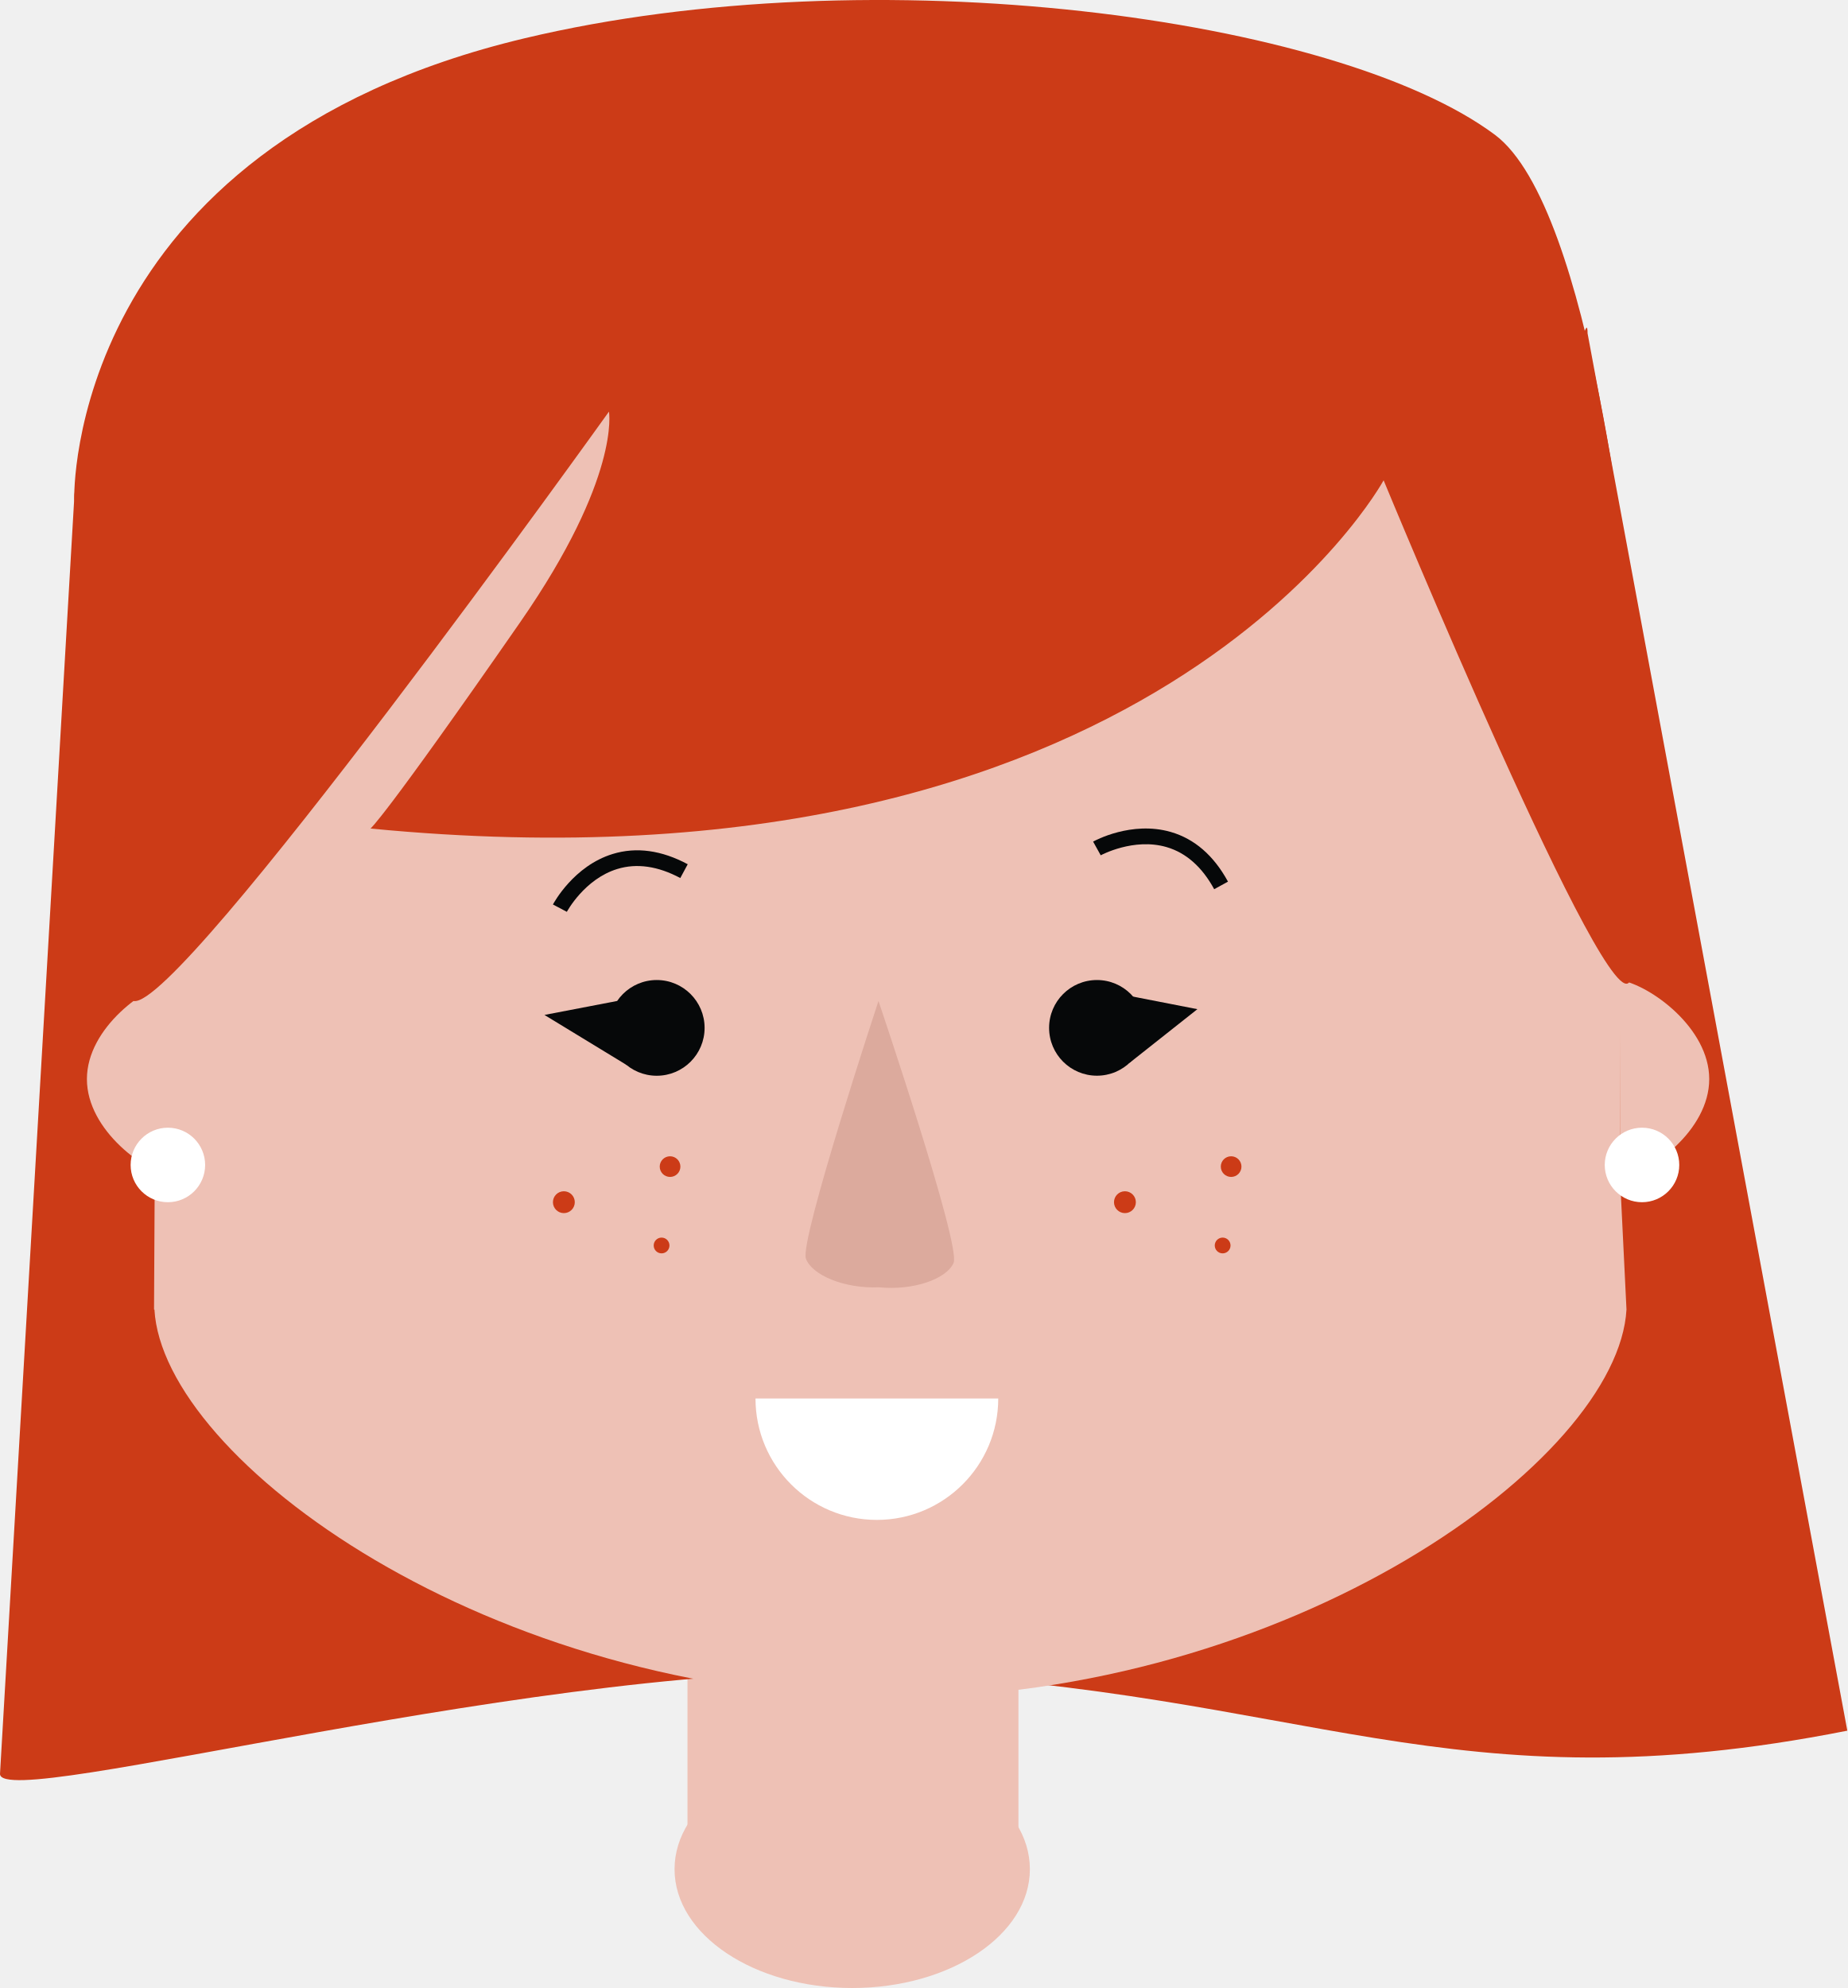
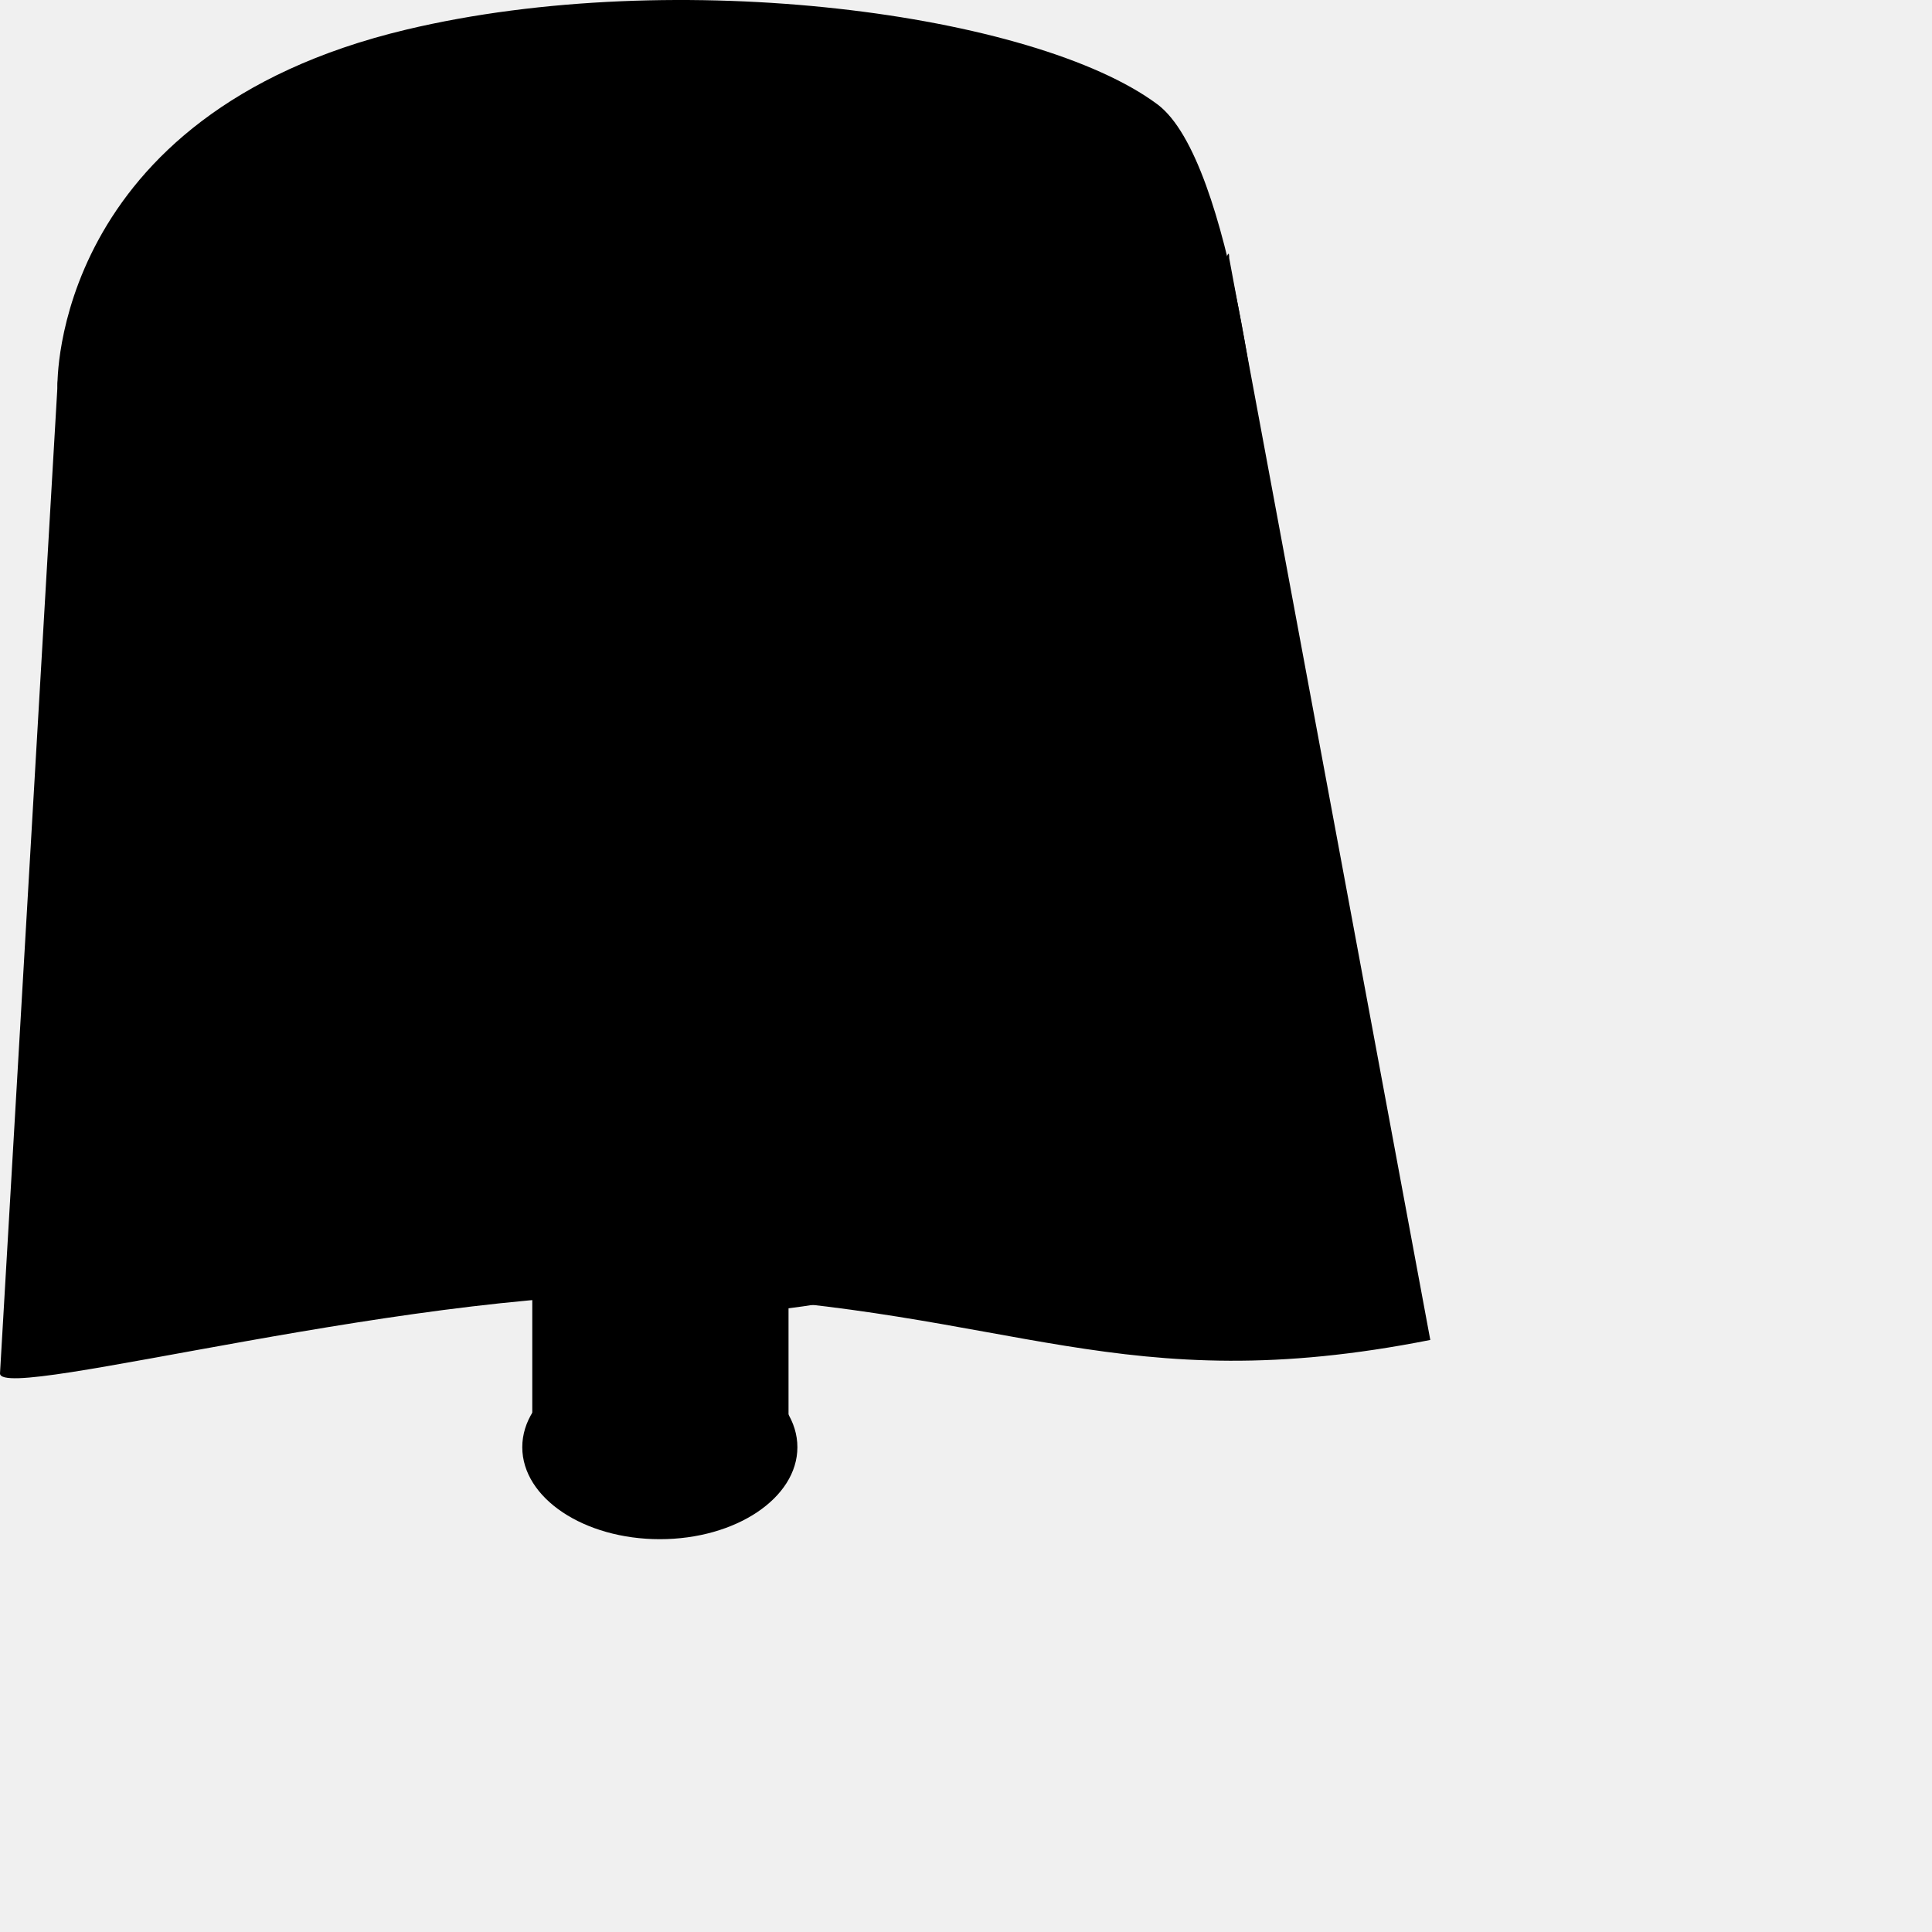
- <svg version="1.1" id="Layer_1" x="0px" y="0px" width="74.032px" height="79.668px" viewbox="0 0 74.032 79.668" enable-background="new 0 0 74.032 79.668">
-   <g>
-     <rect x="27.551" y="63.328" fill="#EEC1B5" width="13.263" height="12.057" />
-     <ellipse fill="#EEC1B5" cx="34.153" cy="74.907" rx="7.12" ry="4.761" />
+ <svg width="100" height="100" viewbox="0 0 74 80" preserveAspectRatio="xMidYMax meet">
+   <path class="hair-1" d="M74.032,69.356c-15.971,3.16-21.634-1.575-38.354-2.329C22.191,66.419,0,72.64,0,71.089l2.975-51.115c0-1.551,1.792-1.255,3.728-1.255h53.807c1.938,0,3.113-6.909,3.113-5.358L74.032,69.356z" />
+   <g class="skin-1">
+     <path d="M64.995,27.014c0-13.073-13.138-23.811-29.344-23.811c-16.205,0-29.344,10.81-29.344,23.882c0,0.147-0.134,25.393-0.134,25.393h0.016c0.337,6.027,13.409,15.561,29.497,15.561s29.16-9.533,29.496-15.561l-0.257-5.265C64.926,47.213,64.995,27.162,64.995,27.014z" />
+     <path d="M7.055,39.276c-1.205,0.209-3.572,1.906-3.572,3.969s2.367,3.76,3.572,3.968V39.276z" />
+     <path d="M64.926,47.213c1.206-0.208,3.572-1.905,3.572-3.969c0-2.062-2.366-3.759-3.572-3.968V47.213z" />
+     <rect x="27.551" y="63.328" width="13.263" height="12.057" />
+     <ellipse cx="34.153" cy="74.907" rx="7.12" ry="4.761" />
  </g>
-   <path fill="#CC3B17" d="M74.032,69.356c-15.971,3.16-21.634-1.575-38.354-2.329C22.191,66.419,0,72.64,0,71.089l2.975-51.115c0-1.551,1.792-1.255,3.728-1.255h53.807c1.938,0,3.113-6.909,3.113-5.358L74.032,69.356z" />
-   <path fill="#EEC1B5" d="M64.995,27.014c0-13.073-13.138-23.811-29.344-23.811c-16.205,0-29.344,10.81-29.344,23.882c0,0.147-0.134,25.393-0.134,25.393h0.016c0.337,6.027,13.409,15.561,29.497,15.561s29.16-9.533,29.496-15.561l-0.257-5.265C64.926,47.213,64.995,27.162,64.995,27.014z" />
-   <path fill="#EEC1B5" d="M7.055,39.276c-1.205,0.209-3.572,1.906-3.572,3.969s2.367,3.76,3.572,3.968V39.276z" />
-   <path fill="#EEC1B5" d="M64.926,47.213c1.206-0.208,3.572-1.905,3.572-3.969c0-2.062-2.366-3.759-3.572-3.968V47.213z" />
-   <circle fill="#060809" cx="26.319" cy="41.192" r="1.918" />
-   <circle fill="#060809" cx="43.96" cy="41.191" r="1.917" />
-   <path fill="#FFFFFF" d="M35.14,60.909c2.688,0,4.865-2.18,4.865-4.865h-9.728C30.277,58.729,32.453,60.909,35.14,60.909z" />
-   <g>
-     <path fill="#060809" d="M48.659,35.634c-0.485-0.891-1.125-1.458-1.907-1.687c-1.322-0.386-2.628,0.323-2.64,0.329l-0.305-0.549c0.062-0.035,1.539-0.842,3.115-0.386c0.95,0.276,1.72,0.944,2.29,1.99L48.659,35.634z" />
+   <path class="hair-1" d="M59.906,5.399C53.577,0.685,35.032-1.808,21.02,1.535C2.634,5.92,2.975,19.974,2.975,19.974l2.378,20.14c1.853,0.417,19.051-23.618,19.051-23.618s0.474,2.633-3.563,8.447c-5.515,7.943-5.994,8.26-5.994,8.26c31.362,3.047,40.602-13.955,40.602-13.955s9.156,22.181,9.885,20.027V24.257C65.332,24.257,63.864,8.347,59.906,5.399z" />
+   <g class="eyes-1">
+     <circle cx="26.319" cy="41.192" r="1.918" />
+     <polyline points="24.735,40.113 21.819,40.673 25.119,42.683 " />
+     <path d="M22.717,36.541l-0.558-0.294c0.034-0.062,0.831-1.546,2.397-2.025c0.944-0.289,1.956-0.15,3.005,0.412l-0.298,0.553c-0.896-0.479-1.745-0.602-2.524-0.363C23.42,35.228,22.724,36.528,22.717,36.541z" />
+     <circle cx="43.96" cy="41.191" r="1.917" />
+     <polyline points="44.896,39.839 47.986,40.442 45.265,42.595 " />
+     <path d="M48.659,35.634c-0.485-0.891-1.125-1.458-1.907-1.687c-1.322-0.386-2.628,0.323-2.64,0.329l-0.305-0.549c0.062-0.035,1.539-0.842,3.115-0.386c0.95,0.276,1.72,0.944,2.29,1.99L48.659,35.634z" />
  </g>
-   <path fill="#DCAA9D" d="M35.205,40.113c0,0-3.17,9.603-2.908,10.325c0.241,0.667,1.556,1.21,2.93,1.15c1.368,0.137,2.711-0.329,2.989-0.98C38.52,49.901,35.205,40.113,35.205,40.113z" />
-   <polyline fill="#060809" points="44.896,39.839 47.986,40.442 45.265,42.595 " />
-   <polyline fill="#060809" points="24.735,40.113 21.819,40.673 25.119,42.683 " />
-   <circle fill="#FFFFFF" cx="65.804" cy="46.685" r="1.493" />
-   <circle fill="#FFFFFF" cx="6.728" cy="46.685" r="1.493" />
-   <g>
-     <path fill="#060809" d="M22.717,36.541l-0.558-0.294c0.034-0.062,0.831-1.546,2.397-2.025c0.944-0.289,1.956-0.15,3.005,0.412l-0.298,0.553c-0.896-0.479-1.745-0.602-2.524-0.363C23.42,35.228,22.724,36.528,22.717,36.541z" />
+   <g class="white-1">
+     <circle cx="65.804" cy="46.685" r="1.493" />
+     <circle cx="6.728" cy="46.685" r="1.493" />
  </g>
-   <circle fill="#CC3B17" cx="45.082" cy="48.177" r="0.438" />
-   <circle fill="#CC3B17" cx="49.338" cy="46.751" r="0.414" />
-   <circle fill="#CC3B17" cx="48.998" cy="49.912" r="0.316" />
-   <circle fill="#CC3B17" cx="22.597" cy="48.177" r="0.438" />
-   <circle fill="#CC3B17" cx="26.853" cy="46.751" r="0.414" />
-   <circle fill="#CC3B17" cx="26.513" cy="49.912" r="0.316" />
-   <path fill="#CC3B17" d="M59.906,5.399C53.577,0.685,35.032-1.808,21.02,1.535C2.634,5.92,2.975,19.974,2.975,19.974l2.378,20.14c1.853,0.417,19.051-23.618,19.051-23.618s0.474,2.633-3.563,8.447c-5.515,7.943-5.994,8.26-5.994,8.26c31.362,3.047,40.602-13.955,40.602-13.955s9.156,22.181,9.885,20.027V24.257C65.332,24.257,63.864,8.347,59.906,5.399z" />
+   <path class="nose-1" d="M35.205,40.113c0,0-3.17,9.603-2.908,10.325c0.241,0.667,1.556,1.21,2.93,1.15c1.368,0.137,2.711-0.329,2.989-0.98C38.52,49.901,35.205,40.113,35.205,40.113z" />
+   <g class="hair-1">
+     <circle cx="45.082" cy="48.177" r="0.438" />
+     <circle cx="49.338" cy="46.751" r="0.414" />
+     <circle cx="48.998" cy="49.912" r="0.316" />
+     <circle cx="22.597" cy="48.177" r="0.438" />
+     <circle cx="26.853" cy="46.751" r="0.414" />
+     <circle cx="26.513" cy="49.912" r="0.316" />
+   </g>
+   <path class="white-1" d="M35.14,60.909c2.688,0,4.865-2.18,4.865-4.865h-9.728C30.277,58.729,32.453,60.909,35.14,60.909z" />
</svg>
